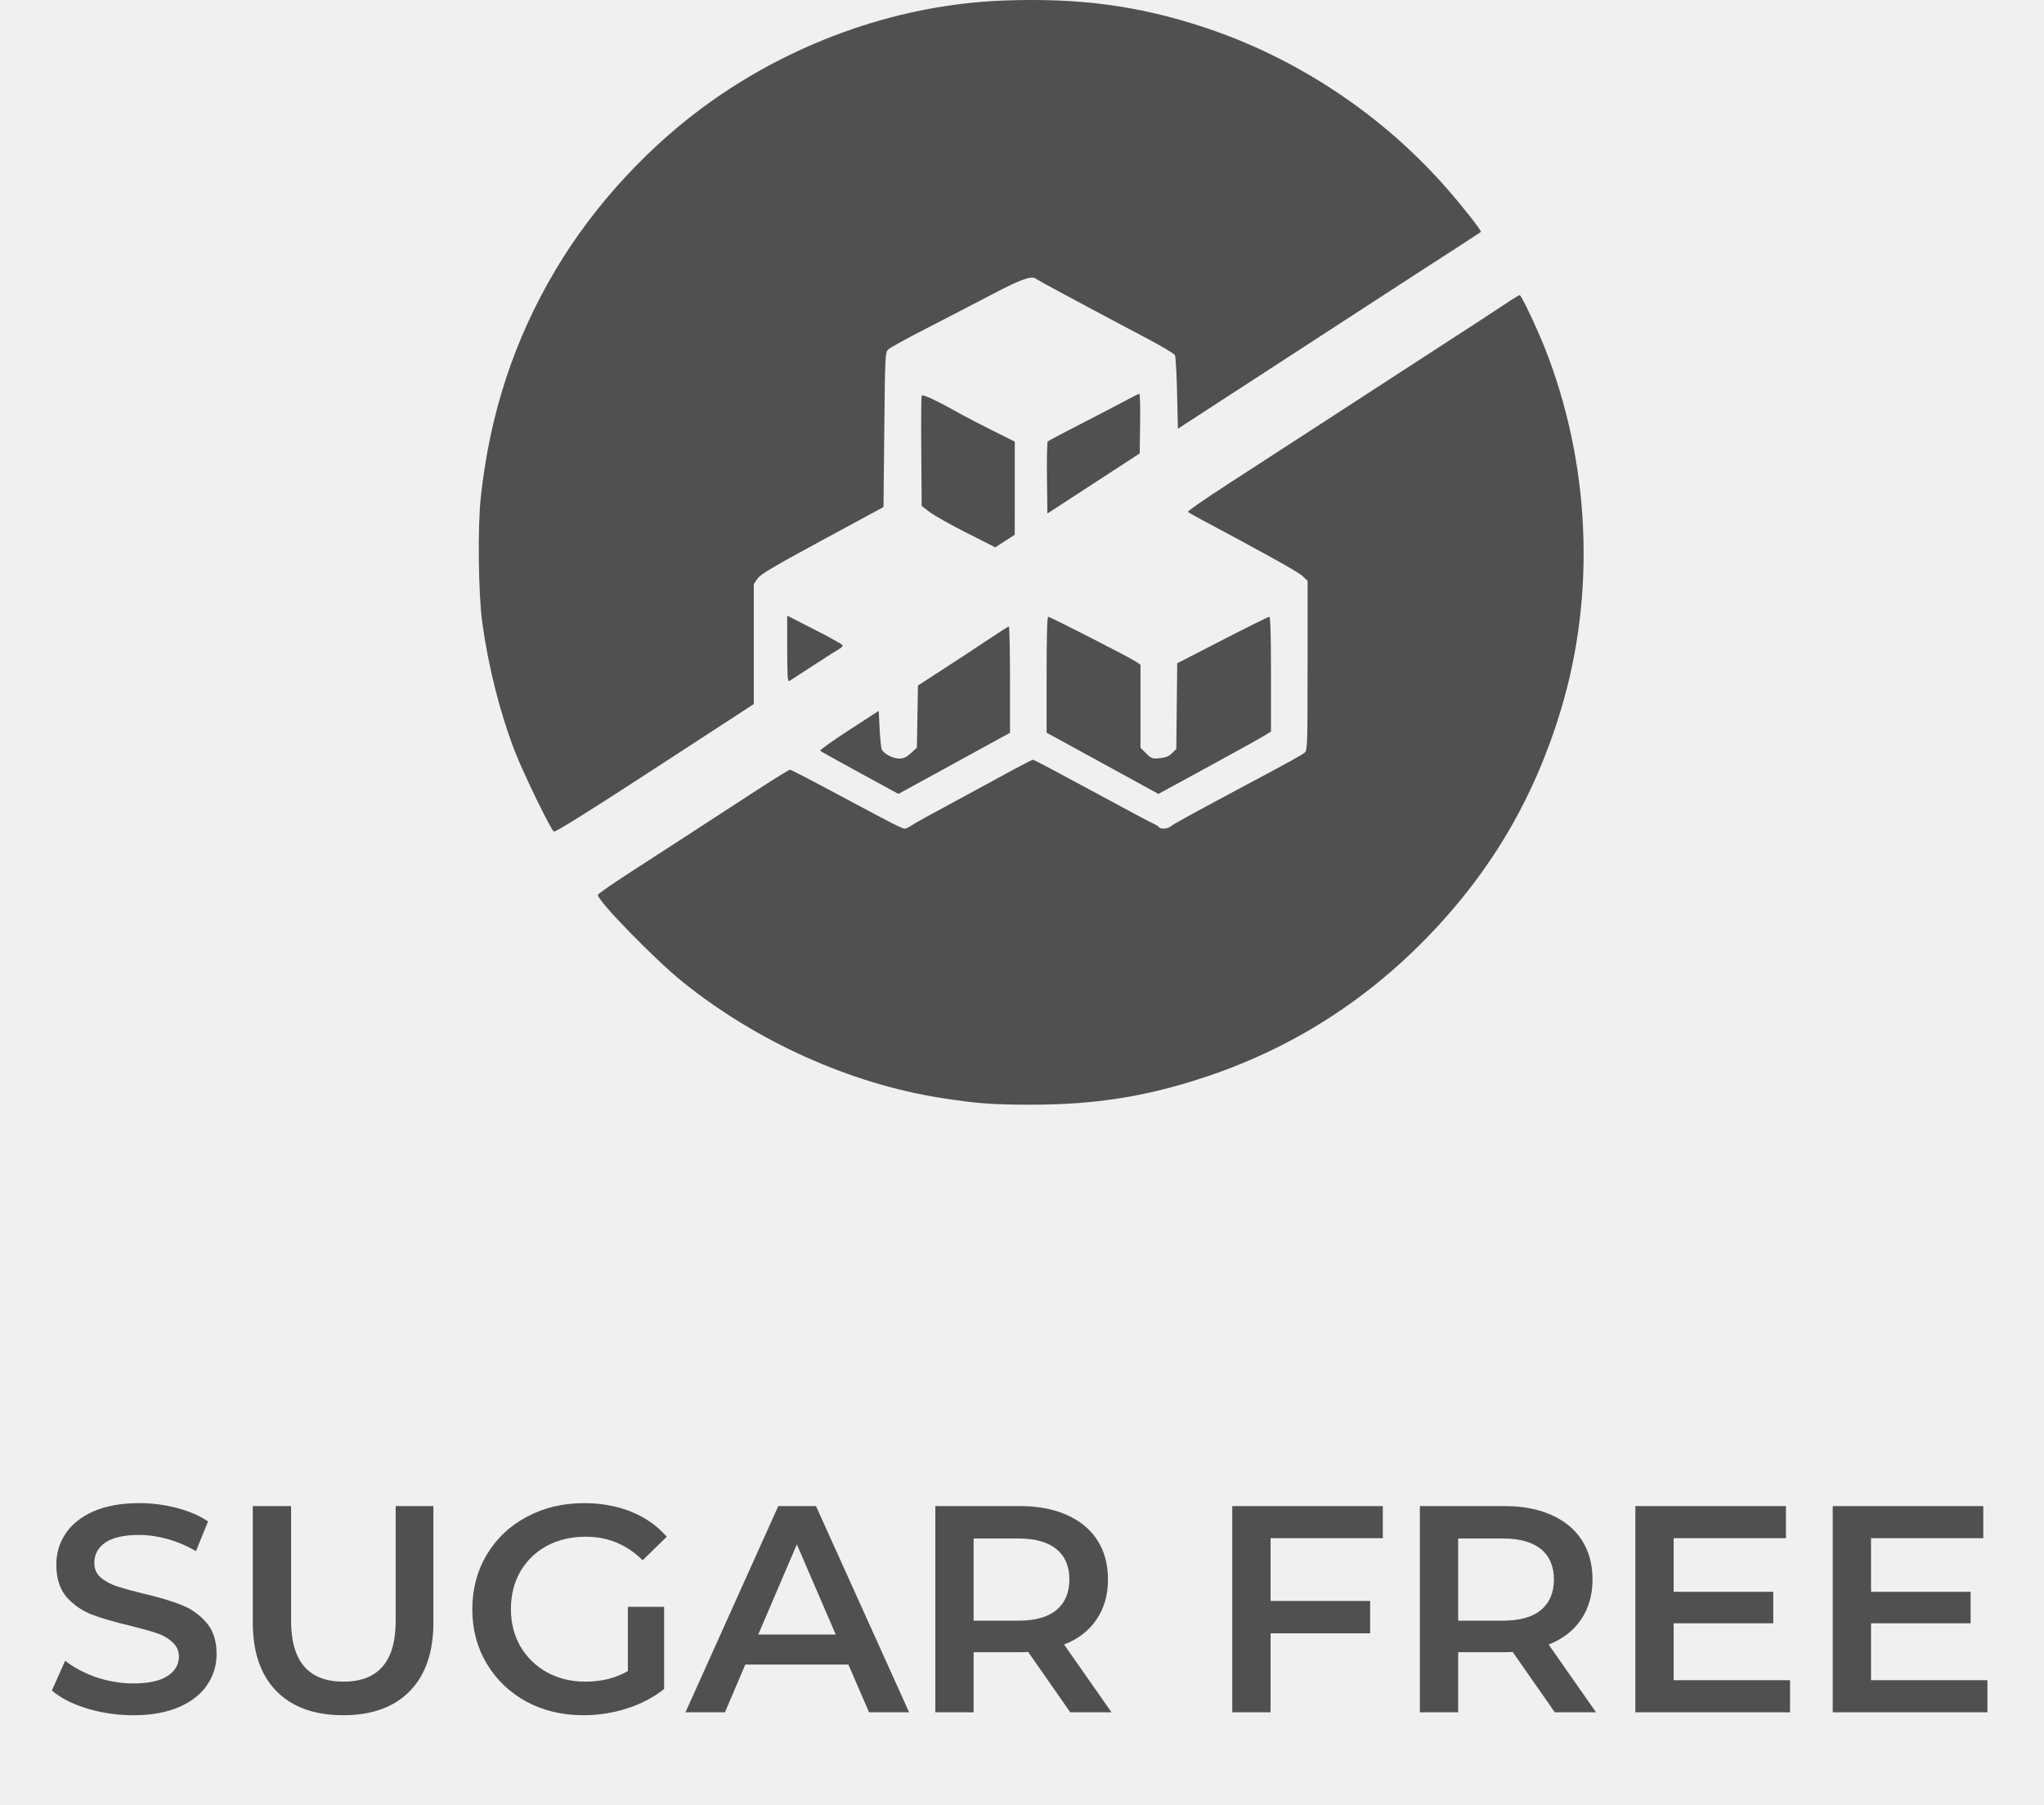
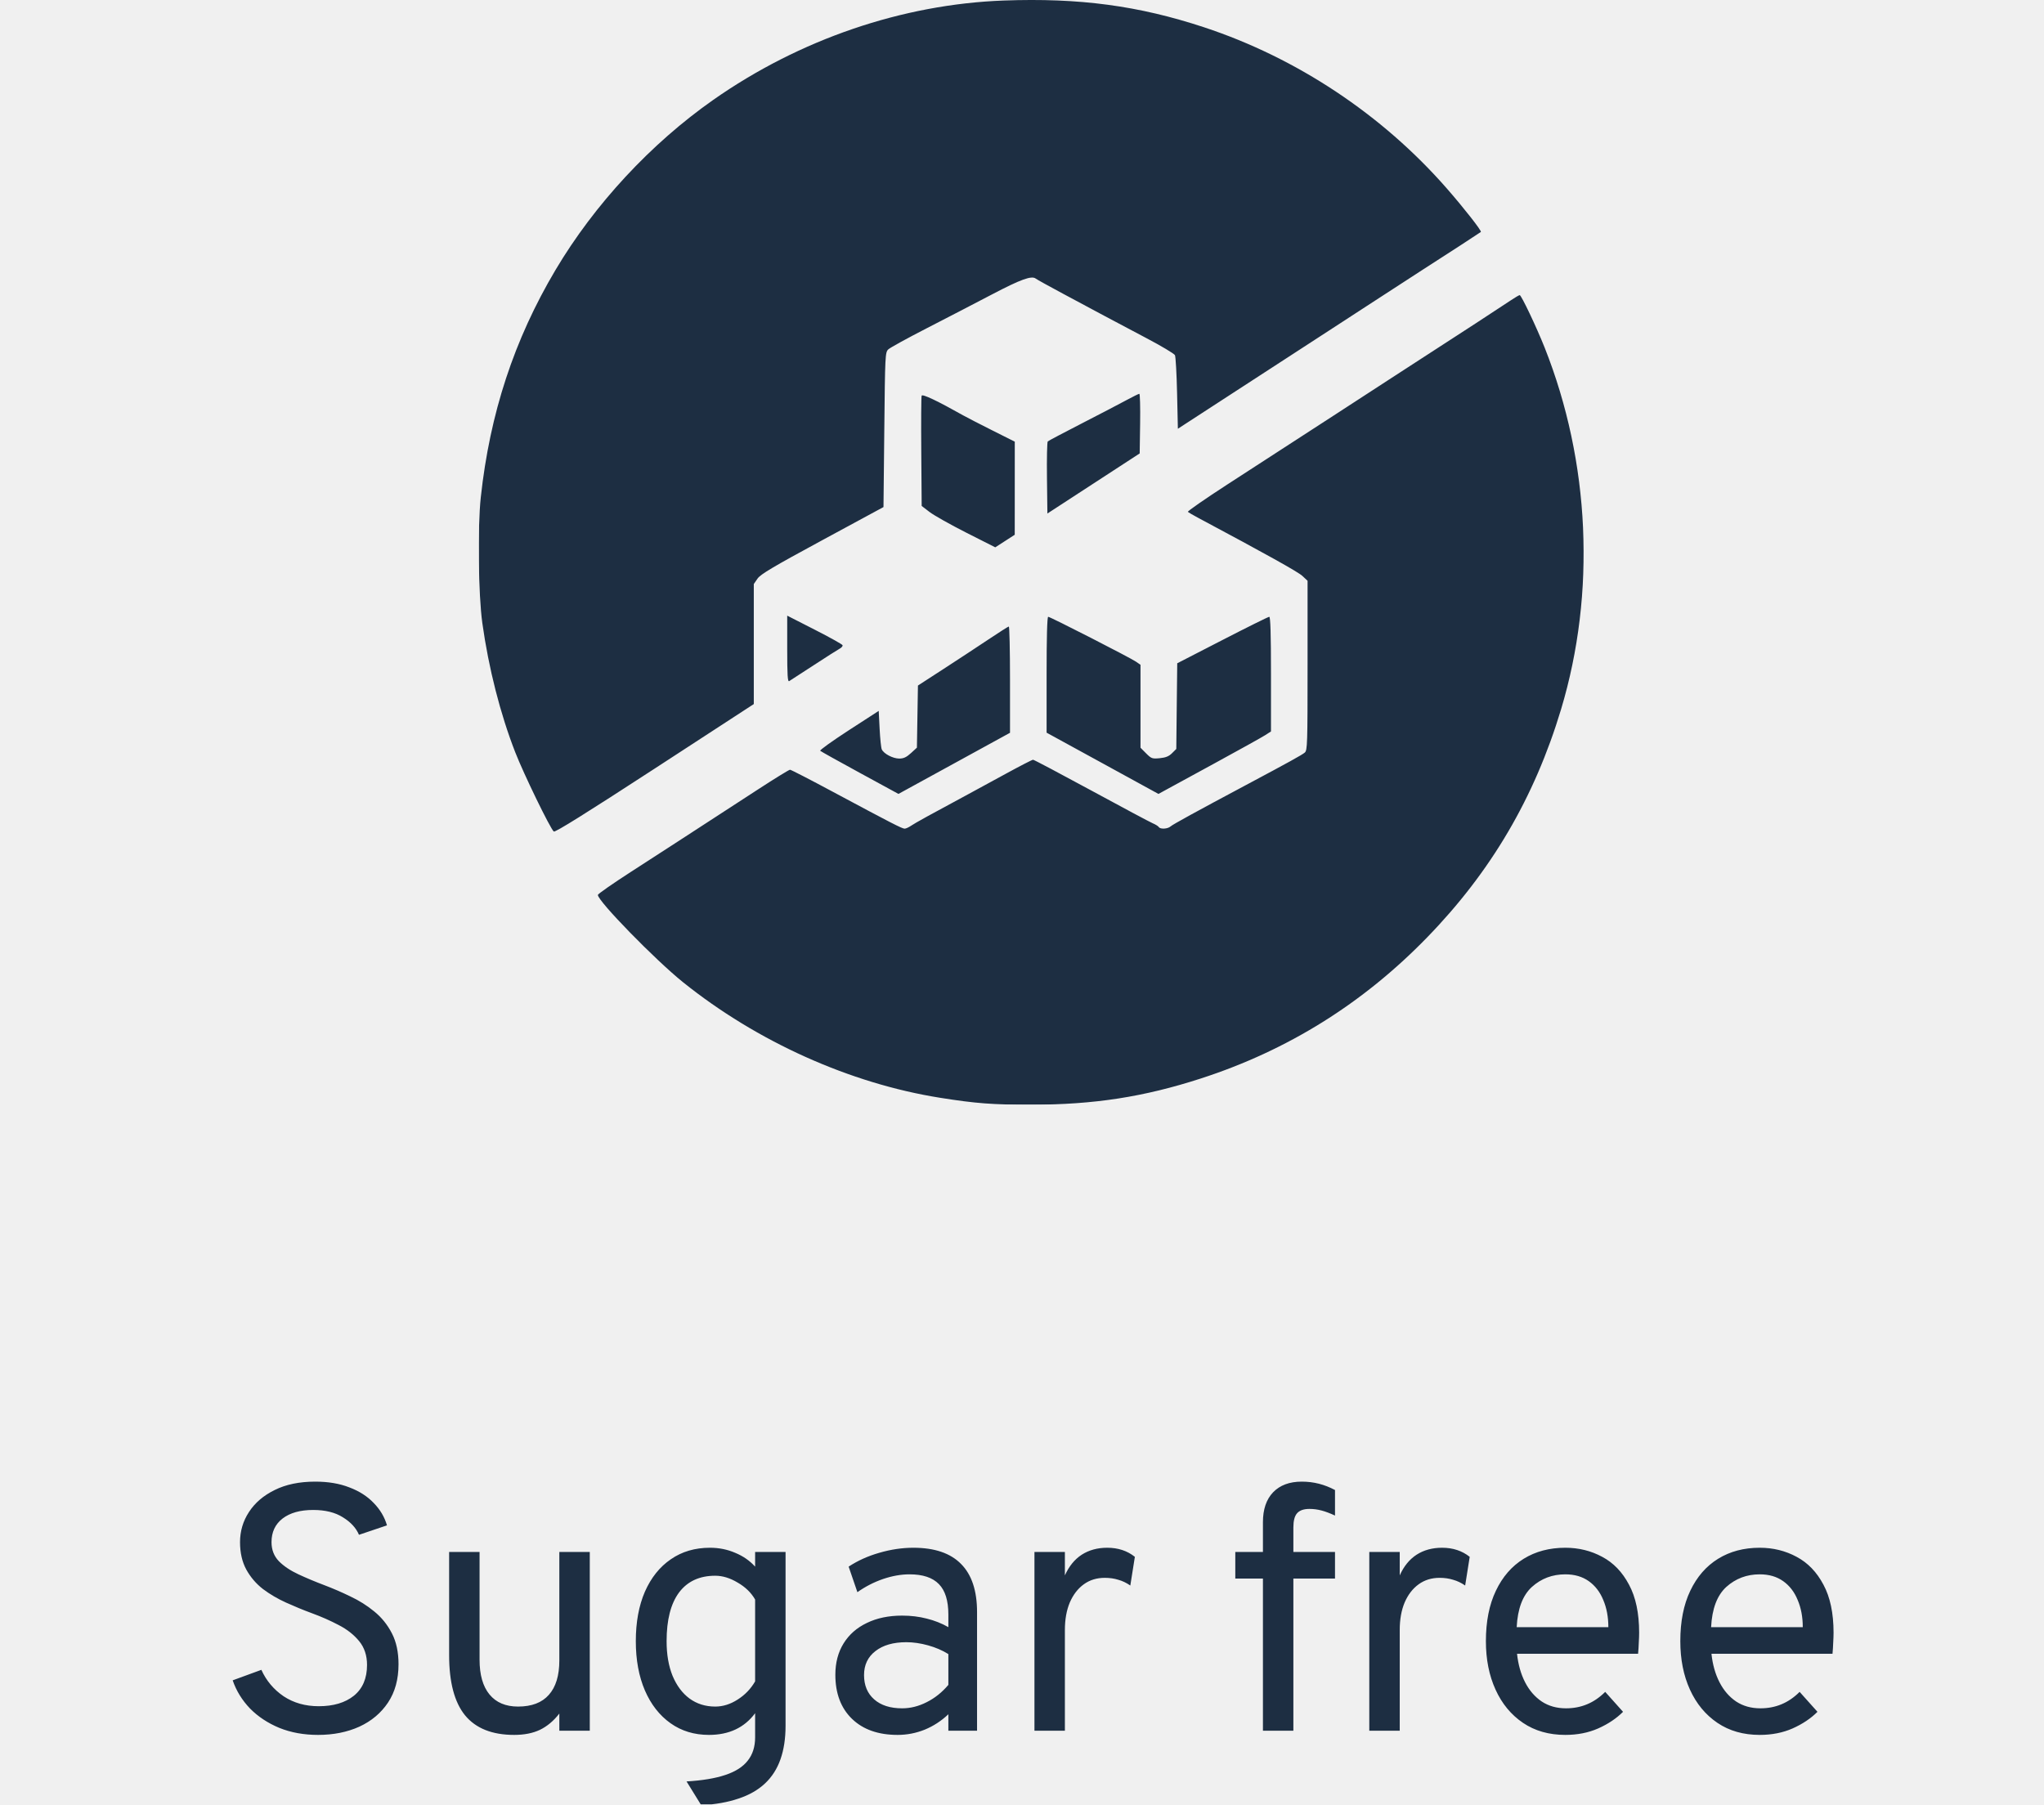
<svg xmlns="http://www.w3.org/2000/svg" width="111" height="98" viewBox="0 0 111 98" fill="none">
-   <g clip-path="url(#clip0_2_1280)">
-     <path fill-rule="evenodd" clip-rule="evenodd" d="M54.503 0.029C48.996 0.233 43.42 2.14 38.74 5.42C35.343 7.801 32.284 11.099 30.169 14.659C27.923 18.44 26.602 22.459 26.11 27.006C25.932 28.65 25.977 32.287 26.194 33.846C26.535 36.289 27.166 38.768 27.979 40.854C28.442 42.043 29.887 45.015 30.074 45.163C30.145 45.219 31.848 44.156 35.556 41.742L40.935 38.24V34.981V31.721L41.137 31.427C41.299 31.19 41.979 30.787 44.658 29.337L47.978 27.54L48.022 23.341C48.063 19.285 48.071 19.137 48.238 18.977C48.333 18.886 49.266 18.373 50.312 17.836C51.357 17.299 52.952 16.473 53.855 15.999C55.448 15.164 56.026 14.956 56.252 15.135C56.312 15.183 56.983 15.554 57.743 15.961C58.504 16.368 59.496 16.899 59.947 17.141C60.399 17.384 61.435 17.933 62.25 18.362C63.066 18.791 63.766 19.209 63.806 19.291C63.846 19.373 63.898 20.306 63.922 21.364L63.965 23.287L66.947 21.349C68.587 20.282 70.686 18.919 71.613 18.318C72.54 17.717 74.037 16.744 74.94 16.155C75.843 15.566 76.893 14.885 77.273 14.641C78.608 13.785 80.385 12.631 80.419 12.598C80.475 12.544 79.501 11.3 78.562 10.227C75.061 6.225 70.419 3.143 65.391 1.483C61.833 0.308 58.607 -0.123 54.503 0.029ZM82.026 16.324C81.526 16.661 78.939 18.348 77.77 19.099C77.33 19.382 76.433 19.964 75.776 20.392C75.12 20.82 73.622 21.794 72.448 22.555C71.273 23.317 69.982 24.154 69.579 24.415C69.176 24.677 67.855 25.533 66.645 26.317C65.436 27.101 64.474 27.769 64.508 27.801C64.542 27.833 64.784 27.974 65.046 28.114C68.796 30.116 70.496 31.064 70.727 31.281L71.008 31.544V36.142C71.008 40.413 70.998 40.75 70.857 40.874C70.72 40.995 69.979 41.404 67.681 42.629C64.951 44.085 63.689 44.777 63.57 44.884C63.412 45.026 63.007 45.048 62.928 44.919C62.898 44.871 62.75 44.779 62.599 44.715C62.447 44.651 60.943 43.848 59.256 42.931C57.568 42.015 56.149 41.264 56.101 41.264C56.054 41.263 55.393 41.603 54.632 42.019C53.872 42.435 52.958 42.932 52.602 43.124C50.583 44.209 49.682 44.706 49.477 44.848C49.351 44.935 49.193 45.007 49.126 45.007C48.988 45.007 48.385 44.697 45.227 43.004C44 42.345 42.953 41.806 42.902 41.806C42.85 41.806 42.075 42.283 41.179 42.866C37.073 45.536 35.935 46.275 34.26 47.355C33.275 47.991 32.468 48.554 32.467 48.606C32.465 48.94 35.581 52.133 37.09 53.346C41.111 56.575 46.154 58.844 51.046 59.623C52.988 59.932 53.911 60.002 56.015 60C59.421 59.996 62.12 59.578 65.218 58.574C69.929 57.047 74.007 54.505 77.491 50.923C80.968 47.349 83.331 43.325 84.776 38.518C86.676 32.196 86.353 25.096 83.882 18.878C83.436 17.756 82.612 16.022 82.527 16.028C82.489 16.031 82.264 16.165 82.026 16.324ZM50.05 21.491C50.026 21.553 50.017 22.927 50.03 24.542L50.052 27.48L50.484 27.811C50.722 27.993 51.621 28.499 52.482 28.935L54.048 29.727L54.577 29.386L55.106 29.044L55.107 26.516L55.108 23.988L53.876 23.37C53.199 23.03 52.489 22.664 52.299 22.557C50.91 21.774 50.091 21.385 50.05 21.491ZM61.2 21.718C60.867 21.899 59.779 22.467 58.78 22.98C57.782 23.492 56.936 23.94 56.899 23.975C56.862 24.01 56.843 24.905 56.856 25.965L56.879 27.891L59.385 26.259L61.891 24.627L61.915 23.007C61.928 22.116 61.908 21.388 61.872 21.388C61.835 21.389 61.533 21.538 61.2 21.718ZM42.75 35.248C42.75 36.673 42.773 37.044 42.858 36.993C42.918 36.957 43.516 36.569 44.187 36.131C44.858 35.693 45.492 35.289 45.596 35.233C45.7 35.178 45.772 35.093 45.756 35.044C45.74 34.995 45.057 34.614 44.238 34.197L42.75 33.438V35.248ZM56.836 36.647V39.794L59.874 41.457L62.911 43.121L63.222 42.95C63.394 42.856 64.622 42.185 65.953 41.461C67.284 40.736 68.518 40.049 68.697 39.935L69.021 39.727V36.614C69.021 34.451 68.992 33.5 68.928 33.5C68.877 33.5 67.731 34.068 66.382 34.763L63.93 36.025L63.904 38.351L63.879 40.678L63.649 40.907C63.479 41.078 63.304 41.149 62.981 41.18C62.571 41.219 62.525 41.203 62.239 40.917L61.935 40.612V38.359V36.107L61.697 35.942C61.384 35.725 57.034 33.5 56.922 33.5C56.866 33.5 56.836 34.611 56.836 36.647ZM53.662 34.741C53.081 35.129 51.986 35.849 51.228 36.34L49.849 37.234L49.821 38.921L49.793 40.608L49.47 40.904C49.226 41.128 49.071 41.2 48.833 41.2C48.489 41.2 47.992 40.939 47.885 40.701C47.847 40.618 47.795 40.115 47.768 39.581L47.719 38.611L46.097 39.661C45.205 40.24 44.505 40.742 44.542 40.777C44.578 40.812 45.549 41.354 46.699 41.98L48.791 43.12L51.82 41.46L54.849 39.8V36.91C54.849 35.32 54.819 34.022 54.784 34.027C54.748 34.031 54.243 34.352 53.662 34.741Z" fill="#505050" />
+   <g clip-path="url(#clip0_102_12)">
+     <mask id="mask0_102_12" style="mask-type:luminance" maskUnits="userSpaceOnUse" x="26" y="0" width="60" height="60">
+       <path d="M86 0H26V60H86V0Z" fill="white" />
+     </mask>
+     <g mask="url(#mask0_102_12)">
+       <path fill-rule="evenodd" clip-rule="evenodd" d="M54.503 0.029C48.996 0.233 43.42 2.14 38.74 5.42C35.343 7.801 32.284 11.099 30.169 14.659C27.923 18.44 26.602 22.459 26.11 27.006C25.932 28.65 25.977 32.287 26.194 33.846C26.535 36.289 27.166 38.768 27.979 40.854C28.442 42.043 29.887 45.015 30.074 45.163C30.145 45.219 31.848 44.156 35.556 41.742L40.935 38.24V34.981V31.721L41.137 31.427C41.299 31.19 41.979 30.787 44.658 29.337L47.978 27.54L48.022 23.341C48.063 19.285 48.071 19.137 48.238 18.977C48.333 18.886 49.266 18.373 50.312 17.836C51.357 17.299 52.952 16.473 53.855 15.999C55.448 15.164 56.026 14.956 56.252 15.135C56.312 15.183 56.983 15.554 57.743 15.961C58.504 16.368 59.496 16.899 59.947 17.141C60.399 17.384 61.435 17.933 62.25 18.362C63.066 18.791 63.766 19.209 63.806 19.291C63.846 19.373 63.898 20.306 63.922 21.364L63.965 23.287L66.947 21.349C68.587 20.282 70.686 18.919 71.613 18.318C72.54 17.717 74.037 16.744 74.94 16.155C75.843 15.566 76.893 14.885 77.273 14.641C78.608 13.785 80.385 12.631 80.419 12.598C80.475 12.544 79.501 11.3 78.562 10.227C75.061 6.225 70.419 3.143 65.391 1.483C61.833 0.308 58.607 -0.123 54.503 0.029ZM82.026 16.324C81.526 16.661 78.939 18.348 77.77 19.099C77.33 19.382 76.433 19.964 75.776 20.392C75.12 20.82 73.622 21.794 72.448 22.555C71.273 23.317 69.982 24.154 69.579 24.415C69.176 24.677 67.855 25.533 66.645 26.317C65.436 27.101 64.474 27.769 64.508 27.801C64.542 27.833 64.784 27.974 65.046 28.114C68.796 30.116 70.496 31.064 70.727 31.281L71.008 31.544V36.142C71.008 40.413 70.998 40.75 70.857 40.874C70.72 40.995 69.979 41.404 67.681 42.629C64.951 44.085 63.689 44.777 63.57 44.884C63.412 45.026 63.007 45.048 62.928 44.919C62.898 44.871 62.75 44.779 62.599 44.715C62.447 44.651 60.943 43.848 59.256 42.931C57.568 42.015 56.149 41.264 56.101 41.264C56.054 41.263 55.393 41.603 54.632 42.019C53.872 42.435 52.958 42.932 52.602 43.124C50.583 44.209 49.682 44.706 49.477 44.848C49.351 44.935 49.193 45.007 49.126 45.007C48.988 45.007 48.385 44.697 45.227 43.004C44 42.345 42.953 41.806 42.902 41.806C42.85 41.806 42.075 42.283 41.179 42.866C37.073 45.536 35.935 46.275 34.26 47.355C33.275 47.991 32.468 48.554 32.467 48.606C32.465 48.94 35.581 52.133 37.09 53.346C41.111 56.575 46.154 58.844 51.046 59.623C52.988 59.932 53.911 60.002 56.015 60C59.421 59.996 62.12 59.578 65.218 58.574C69.929 57.047 74.007 54.505 77.491 50.923C80.968 47.349 83.331 43.325 84.776 38.518C86.676 32.196 86.353 25.096 83.882 18.878C83.436 17.756 82.612 16.022 82.527 16.028C82.489 16.031 82.264 16.165 82.026 16.324ZM50.05 21.491C50.026 21.553 50.017 22.927 50.03 24.542L50.052 27.48L50.484 27.811C50.722 27.993 51.621 28.499 52.482 28.935L54.048 29.727L54.577 29.386L55.106 29.044L55.107 26.516L55.108 23.988L53.876 23.37C53.199 23.03 52.489 22.664 52.299 22.557C50.91 21.774 50.091 21.385 50.05 21.491ZM61.2 21.718C60.867 21.899 59.779 22.467 58.78 22.98C57.782 23.492 56.936 23.94 56.899 23.975C56.862 24.01 56.843 24.905 56.856 25.965L56.879 27.891L59.385 26.259L61.891 24.627L61.915 23.007C61.928 22.116 61.908 21.388 61.872 21.388C61.835 21.389 61.533 21.538 61.2 21.718ZM42.75 35.248C42.75 36.673 42.773 37.044 42.858 36.993C42.918 36.957 43.516 36.569 44.187 36.131C44.858 35.693 45.492 35.289 45.596 35.233C45.7 35.178 45.772 35.093 45.756 35.044C45.74 34.995 45.057 34.614 44.238 34.197L42.75 33.438V35.248ZM56.836 36.647V39.794L59.874 41.457L62.911 43.121L63.222 42.95C63.394 42.856 64.622 42.185 65.953 41.461C67.284 40.736 68.518 40.049 68.697 39.935L69.021 39.727V36.614C69.021 34.451 68.992 33.5 68.928 33.5C68.877 33.5 67.731 34.068 66.382 34.763L63.93 36.025L63.904 38.351L63.879 40.678L63.649 40.907C63.479 41.078 63.304 41.149 62.981 41.18C62.571 41.219 62.525 41.203 62.239 40.917L61.935 40.612V38.359V36.107L61.697 35.942C61.384 35.725 57.034 33.5 56.922 33.5C56.866 33.5 56.836 34.611 56.836 36.647ZM53.662 34.741C53.081 35.129 51.986 35.849 51.228 36.34L49.849 37.234L49.821 38.921L49.793 40.608L49.47 40.904C49.226 41.128 49.071 41.2 48.833 41.2C48.489 41.2 47.992 40.939 47.885 40.701C47.847 40.618 47.795 40.115 47.768 39.581L47.719 38.611L46.097 39.661C45.205 40.24 44.505 40.742 44.542 40.777C44.578 40.812 45.549 41.354 46.699 41.98L48.791 43.12L51.82 41.46L54.849 39.8V36.91C54.849 35.32 54.819 34.022 54.784 34.027C54.748 34.031 54.243 34.352 53.662 34.741Z" fill="#1D2E42" />
+     </g>
+     <path d="M17.272 94.228C16.499 94.228 15.799 94.101 15.172 93.848C14.545 93.588 14.013 93.237 13.576 92.793C13.146 92.344 12.832 91.834 12.636 91.264L14.194 90.694C14.46 91.283 14.862 91.761 15.4 92.129C15.945 92.49 16.581 92.67 17.31 92.67C18.108 92.67 18.744 92.48 19.219 92.1C19.694 91.714 19.932 91.156 19.932 90.428C19.932 89.915 19.789 89.484 19.504 89.136C19.219 88.788 18.849 88.496 18.393 88.262C17.937 88.021 17.449 87.806 16.93 87.616C16.467 87.445 16.005 87.255 15.543 87.046C15.08 86.837 14.659 86.59 14.279 86.305C13.905 86.014 13.605 85.662 13.377 85.251C13.149 84.832 13.035 84.335 13.035 83.759C13.035 83.164 13.196 82.619 13.519 82.125C13.842 81.625 14.308 81.226 14.916 80.928C15.524 80.624 16.258 80.472 17.12 80.472C17.823 80.472 18.44 80.576 18.972 80.785C19.511 80.988 19.951 81.27 20.293 81.631C20.641 81.986 20.882 82.391 21.015 82.847L19.495 83.36C19.336 82.986 19.045 82.67 18.621 82.41C18.203 82.144 17.664 82.011 17.006 82.011C16.303 82.011 15.748 82.166 15.343 82.477C14.944 82.787 14.745 83.214 14.745 83.759C14.745 84.171 14.878 84.516 15.144 84.794C15.416 85.067 15.771 85.304 16.208 85.507C16.645 85.71 17.113 85.906 17.614 86.096C18.082 86.273 18.551 86.476 19.02 86.704C19.495 86.926 19.928 87.198 20.321 87.521C20.72 87.844 21.04 88.24 21.281 88.709C21.521 89.171 21.642 89.731 21.642 90.39C21.642 91.207 21.452 91.9 21.072 92.471C20.692 93.04 20.172 93.478 19.514 93.781C18.855 94.079 18.108 94.228 17.272 94.228ZM27.924 94.228C26.727 94.228 25.837 93.873 25.254 93.164C24.678 92.455 24.39 91.365 24.39 89.896V84.291H26.043V90.143C26.043 90.966 26.223 91.597 26.584 92.034C26.945 92.471 27.461 92.689 28.133 92.689C28.874 92.689 29.431 92.477 29.805 92.052C30.185 91.628 30.375 91.004 30.375 90.181V84.291H32.028V94H30.375V93.069C30.064 93.468 29.713 93.763 29.32 93.953C28.934 94.136 28.468 94.228 27.924 94.228ZM38.081 98.047L37.283 96.755C38.144 96.704 38.847 96.587 39.392 96.403C39.943 96.22 40.348 95.96 40.608 95.624C40.874 95.289 41.007 94.868 41.007 94.361V93.05C40.424 93.835 39.588 94.228 38.499 94.228C37.701 94.228 37.004 94.016 36.409 93.591C35.814 93.167 35.351 92.575 35.022 91.815C34.693 91.049 34.528 90.156 34.528 89.136C34.528 88.104 34.693 87.207 35.022 86.448C35.358 85.688 35.826 85.102 36.428 84.69C37.03 84.272 37.739 84.063 38.556 84.063C39.044 84.063 39.5 84.155 39.924 84.338C40.355 84.516 40.716 84.766 41.007 85.089V84.291H42.66V93.734C42.66 94.424 42.568 95.029 42.385 95.549C42.201 96.074 41.919 96.514 41.539 96.869C41.159 97.224 40.681 97.496 40.105 97.686C39.535 97.882 38.86 98.003 38.081 98.047ZM38.841 92.689C39.259 92.689 39.664 92.562 40.057 92.309C40.456 92.056 40.773 91.726 41.007 91.321V86.875C40.792 86.501 40.475 86.194 40.057 85.954C39.645 85.707 39.24 85.583 38.841 85.583C37.986 85.583 37.331 85.887 36.874 86.495C36.425 87.103 36.2 87.983 36.2 89.136C36.2 89.858 36.308 90.485 36.523 91.017C36.745 91.549 37.052 91.961 37.444 92.252C37.843 92.543 38.309 92.689 38.841 92.689ZM48.746 94.228C47.695 94.228 46.868 93.937 46.266 93.354C45.665 92.771 45.364 91.973 45.364 90.96C45.364 90.308 45.513 89.741 45.81 89.26C46.108 88.778 46.529 88.408 47.074 88.148C47.619 87.882 48.258 87.749 48.993 87.749C49.468 87.749 49.911 87.803 50.323 87.91C50.741 88.012 51.134 88.167 51.501 88.376V87.692C51.501 86.938 51.33 86.387 50.988 86.039C50.646 85.684 50.114 85.507 49.392 85.507C48.93 85.507 48.448 85.593 47.948 85.763C47.454 85.934 46.992 86.172 46.561 86.476L46.086 85.089C46.574 84.766 47.128 84.516 47.748 84.338C48.375 84.155 48.993 84.063 49.601 84.063C50.754 84.063 51.618 84.358 52.194 84.947C52.771 85.529 53.059 86.4 53.059 87.559V94H51.501V93.107C51.121 93.468 50.693 93.747 50.218 93.943C49.743 94.133 49.253 94.228 48.746 94.228ZM48.993 92.784C49.443 92.784 49.886 92.673 50.323 92.451C50.766 92.23 51.159 91.916 51.501 91.511V89.839C51.178 89.636 50.811 89.478 50.399 89.364C49.987 89.25 49.595 89.193 49.221 89.193C48.512 89.193 47.951 89.355 47.539 89.677C47.128 89.994 46.922 90.428 46.922 90.979C46.922 91.536 47.106 91.977 47.473 92.299C47.84 92.623 48.347 92.784 48.993 92.784ZM56.176 94V84.291H57.829V85.564C58.051 85.07 58.355 84.696 58.741 84.443C59.134 84.19 59.596 84.063 60.128 84.063C60.717 84.063 61.218 84.228 61.629 84.557L61.382 86.115C61.173 85.969 60.955 85.865 60.727 85.802C60.505 85.732 60.261 85.697 59.995 85.697C59.558 85.697 59.178 85.814 58.855 86.049C58.532 86.283 58.279 86.612 58.095 87.037C57.918 87.461 57.829 87.958 57.829 88.528V94H56.176ZM68.584 94V85.735H67.083V84.291H68.584V82.676C68.584 81.979 68.767 81.438 69.135 81.052C69.508 80.665 70.028 80.472 70.693 80.472C71.016 80.472 71.326 80.51 71.624 80.586C71.921 80.662 72.213 80.776 72.498 80.928V82.315C72.225 82.188 71.981 82.097 71.766 82.04C71.551 81.983 71.332 81.954 71.111 81.954C70.8 81.954 70.575 82.033 70.436 82.192C70.303 82.344 70.237 82.6 70.237 82.961V84.291H72.498V85.735H70.237V94H68.584ZM74.36 94V84.291H76.013V85.564C76.234 85.07 76.538 84.696 76.925 84.443C77.317 84.19 77.78 84.063 78.312 84.063C78.901 84.063 79.401 84.228 79.813 84.557L79.566 86.115C79.357 85.969 79.138 85.865 78.91 85.802C78.689 85.732 78.445 85.697 78.179 85.697C77.742 85.697 77.362 85.814 77.039 86.049C76.716 86.283 76.462 86.612 76.279 87.037C76.101 87.461 76.013 87.958 76.013 88.528V94H74.36ZM85.005 94.228C84.118 94.228 83.352 94.01 82.706 93.573C82.06 93.135 81.563 92.534 81.215 91.767C80.866 91.001 80.692 90.124 80.692 89.136C80.692 88.066 80.873 87.154 81.234 86.4C81.595 85.64 82.098 85.061 82.744 84.662C83.39 84.263 84.144 84.063 85.005 84.063C85.733 84.063 86.402 84.228 87.01 84.557C87.618 84.88 88.102 85.383 88.463 86.067C88.83 86.745 89.014 87.616 89.014 88.68C89.014 88.832 89.008 89.009 88.995 89.212C88.989 89.408 88.976 89.611 88.957 89.82H82.383C82.446 90.409 82.592 90.925 82.82 91.368C83.048 91.812 83.349 92.16 83.723 92.413C84.096 92.66 84.536 92.784 85.043 92.784C85.455 92.784 85.835 92.711 86.183 92.566C86.538 92.42 86.867 92.195 87.171 91.891L88.14 92.974C87.779 93.335 87.329 93.636 86.791 93.876C86.259 94.111 85.664 94.228 85.005 94.228ZM82.364 88.376H87.342C87.342 87.825 87.25 87.334 87.067 86.903C86.889 86.466 86.626 86.124 86.278 85.877C85.93 85.63 85.505 85.507 85.005 85.507C84.302 85.507 83.697 85.735 83.191 86.191C82.69 86.647 82.415 87.375 82.364 88.376ZM95.563 94.228C94.676 94.228 93.91 94.01 93.264 93.573C92.618 93.135 92.121 92.534 91.772 91.767C91.424 91.001 91.25 90.124 91.25 89.136C91.25 88.066 91.43 87.154 91.791 86.4C92.152 85.64 92.656 85.061 93.302 84.662C93.948 84.263 94.701 84.063 95.563 84.063C96.291 84.063 96.959 84.228 97.567 84.557C98.175 84.88 98.66 85.383 99.021 86.067C99.388 86.745 99.572 87.616 99.572 88.68C99.572 88.832 99.565 89.009 99.553 89.212C99.546 89.408 99.534 89.611 99.515 89.82H92.941C93.004 90.409 93.15 90.925 93.378 91.368C93.606 91.812 93.906 92.16 94.28 92.413C94.654 92.66 95.094 92.784 95.601 92.784C96.012 92.784 96.392 92.711 96.741 92.566C97.095 92.42 97.425 92.195 97.729 91.891L98.698 92.974C98.337 93.335 97.887 93.636 97.349 93.876C96.817 94.111 96.221 94.228 95.563 94.228ZM92.922 88.376H97.9C97.9 87.825 97.808 87.334 97.624 86.903C97.447 86.466 97.184 86.124 96.836 85.877C96.487 85.63 96.063 85.507 95.563 85.507C94.86 85.507 94.255 85.735 93.748 86.191C93.248 86.647 92.972 87.375 92.922 88.376Z" fill="#1D2E42" />
  </g>
-   <path d="M7.234 93.16C6.37 93.16 5.532 93.037 4.722 92.792C3.922 92.547 3.287 92.221 2.818 91.816L3.538 90.2C3.996 90.563 4.556 90.861 5.218 91.096C5.89 91.32 6.562 91.432 7.234 91.432C8.066 91.432 8.684 91.299 9.09 91.032C9.506 90.765 9.714 90.413 9.714 89.976C9.714 89.656 9.596 89.395 9.362 89.192C9.138 88.979 8.85 88.813 8.498 88.696C8.146 88.579 7.666 88.445 7.058 88.296C6.204 88.093 5.511 87.891 4.978 87.688C4.455 87.485 4.002 87.171 3.618 86.744C3.244 86.307 3.058 85.72 3.058 84.984C3.058 84.365 3.223 83.805 3.554 83.304C3.895 82.792 4.402 82.387 5.074 82.088C5.756 81.789 6.588 81.64 7.57 81.64C8.252 81.64 8.924 81.725 9.586 81.896C10.247 82.067 10.818 82.312 11.298 82.632L10.642 84.248C10.151 83.96 9.639 83.741 9.106 83.592C8.572 83.443 8.055 83.368 7.554 83.368C6.732 83.368 6.119 83.507 5.714 83.784C5.319 84.061 5.122 84.429 5.122 84.888C5.122 85.208 5.234 85.469 5.458 85.672C5.692 85.875 5.986 86.035 6.338 86.152C6.69 86.269 7.17 86.403 7.778 86.552C8.61 86.744 9.292 86.947 9.826 87.16C10.359 87.363 10.812 87.677 11.186 88.104C11.57 88.531 11.762 89.107 11.762 89.832C11.762 90.451 11.591 91.011 11.25 91.512C10.919 92.013 10.412 92.413 9.73 92.712C9.047 93.011 8.215 93.16 7.234 93.16ZM18.64 93.16C17.094 93.16 15.888 92.728 15.024 91.864C14.16 90.989 13.728 89.741 13.728 88.12V81.8H15.808V88.04C15.808 90.237 16.758 91.336 18.656 91.336C20.544 91.336 21.488 90.237 21.488 88.04V81.8H23.536V88.12C23.536 89.741 23.104 90.989 22.24 91.864C21.387 92.728 20.187 93.16 18.64 93.16ZM34.097 87.272H36.065V91.736C35.489 92.195 34.817 92.547 34.049 92.792C33.281 93.037 32.492 93.16 31.681 93.16C30.54 93.16 29.511 92.915 28.593 92.424C27.676 91.923 26.956 91.235 26.433 90.36C25.911 89.485 25.649 88.499 25.649 87.4C25.649 86.301 25.911 85.315 26.433 84.44C26.956 83.565 27.676 82.883 28.593 82.392C29.521 81.891 30.561 81.64 31.713 81.64C32.652 81.64 33.505 81.795 34.273 82.104C35.041 82.413 35.687 82.867 36.209 83.464L34.897 84.744C34.044 83.891 33.015 83.464 31.809 83.464C31.02 83.464 30.316 83.629 29.697 83.96C29.089 84.291 28.609 84.755 28.257 85.352C27.916 85.949 27.745 86.632 27.745 87.4C27.745 88.147 27.916 88.819 28.257 89.416C28.609 90.013 29.089 90.483 29.697 90.824C30.316 91.165 31.015 91.336 31.793 91.336C32.668 91.336 33.436 91.144 34.097 90.76V87.272ZM46.073 90.408H40.473L39.369 93H37.225L42.265 81.8H44.313L49.369 93H47.193L46.073 90.408ZM45.385 88.776L43.273 83.88L41.177 88.776H45.385ZM58.121 93L55.833 89.72C55.737 89.731 55.593 89.736 55.401 89.736H52.873V93H50.793V81.8H55.401C56.372 81.8 57.214 81.96 57.929 82.28C58.654 82.6 59.209 83.059 59.593 83.656C59.977 84.253 60.169 84.963 60.169 85.784C60.169 86.627 59.961 87.352 59.545 87.96C59.14 88.568 58.553 89.021 57.785 89.32L60.361 93H58.121ZM58.073 85.784C58.073 85.069 57.838 84.52 57.369 84.136C56.9 83.752 56.212 83.56 55.305 83.56H52.873V88.024H55.305C56.212 88.024 56.9 87.832 57.369 87.448C57.838 87.053 58.073 86.499 58.073 85.784ZM68.998 83.544V86.952H74.406V88.712H68.998V93H66.918V81.8H75.094V83.544H68.998ZM84.434 93L82.146 89.72C82.05 89.731 81.906 89.736 81.714 89.736H79.186V93H77.106V81.8H81.714C82.684 81.8 83.527 81.96 84.242 82.28C84.967 82.6 85.522 83.059 85.906 83.656C86.29 84.253 86.482 84.963 86.482 85.784C86.482 86.627 86.274 87.352 85.858 87.96C85.452 88.568 84.866 89.021 84.098 89.32L86.674 93H84.434ZM84.386 85.784C84.386 85.069 84.151 84.52 83.682 84.136C83.212 83.752 82.524 83.56 81.618 83.56H79.186V88.024H81.618C82.524 88.024 83.212 87.832 83.682 87.448C84.151 87.053 84.386 86.499 84.386 85.784ZM97.209 91.256V93H88.809V81.8H96.985V83.544H90.889V86.456H96.297V88.168H90.889V91.256H97.209ZM107.927 91.256V93H99.527V81.8H107.703V83.544H101.607V86.456H107.015V88.168H101.607V91.256H107.927Z" fill="#505050" />
  <defs>
-     <clipPath id="clip0_2_1280">
-       <rect width="60" height="60" fill="white" transform="translate(26)" />
+     <clipPath id="clip0_102_12">
+       <rect width="111" height="98" fill="white" />
    </clipPath>
  </defs>
</svg>
